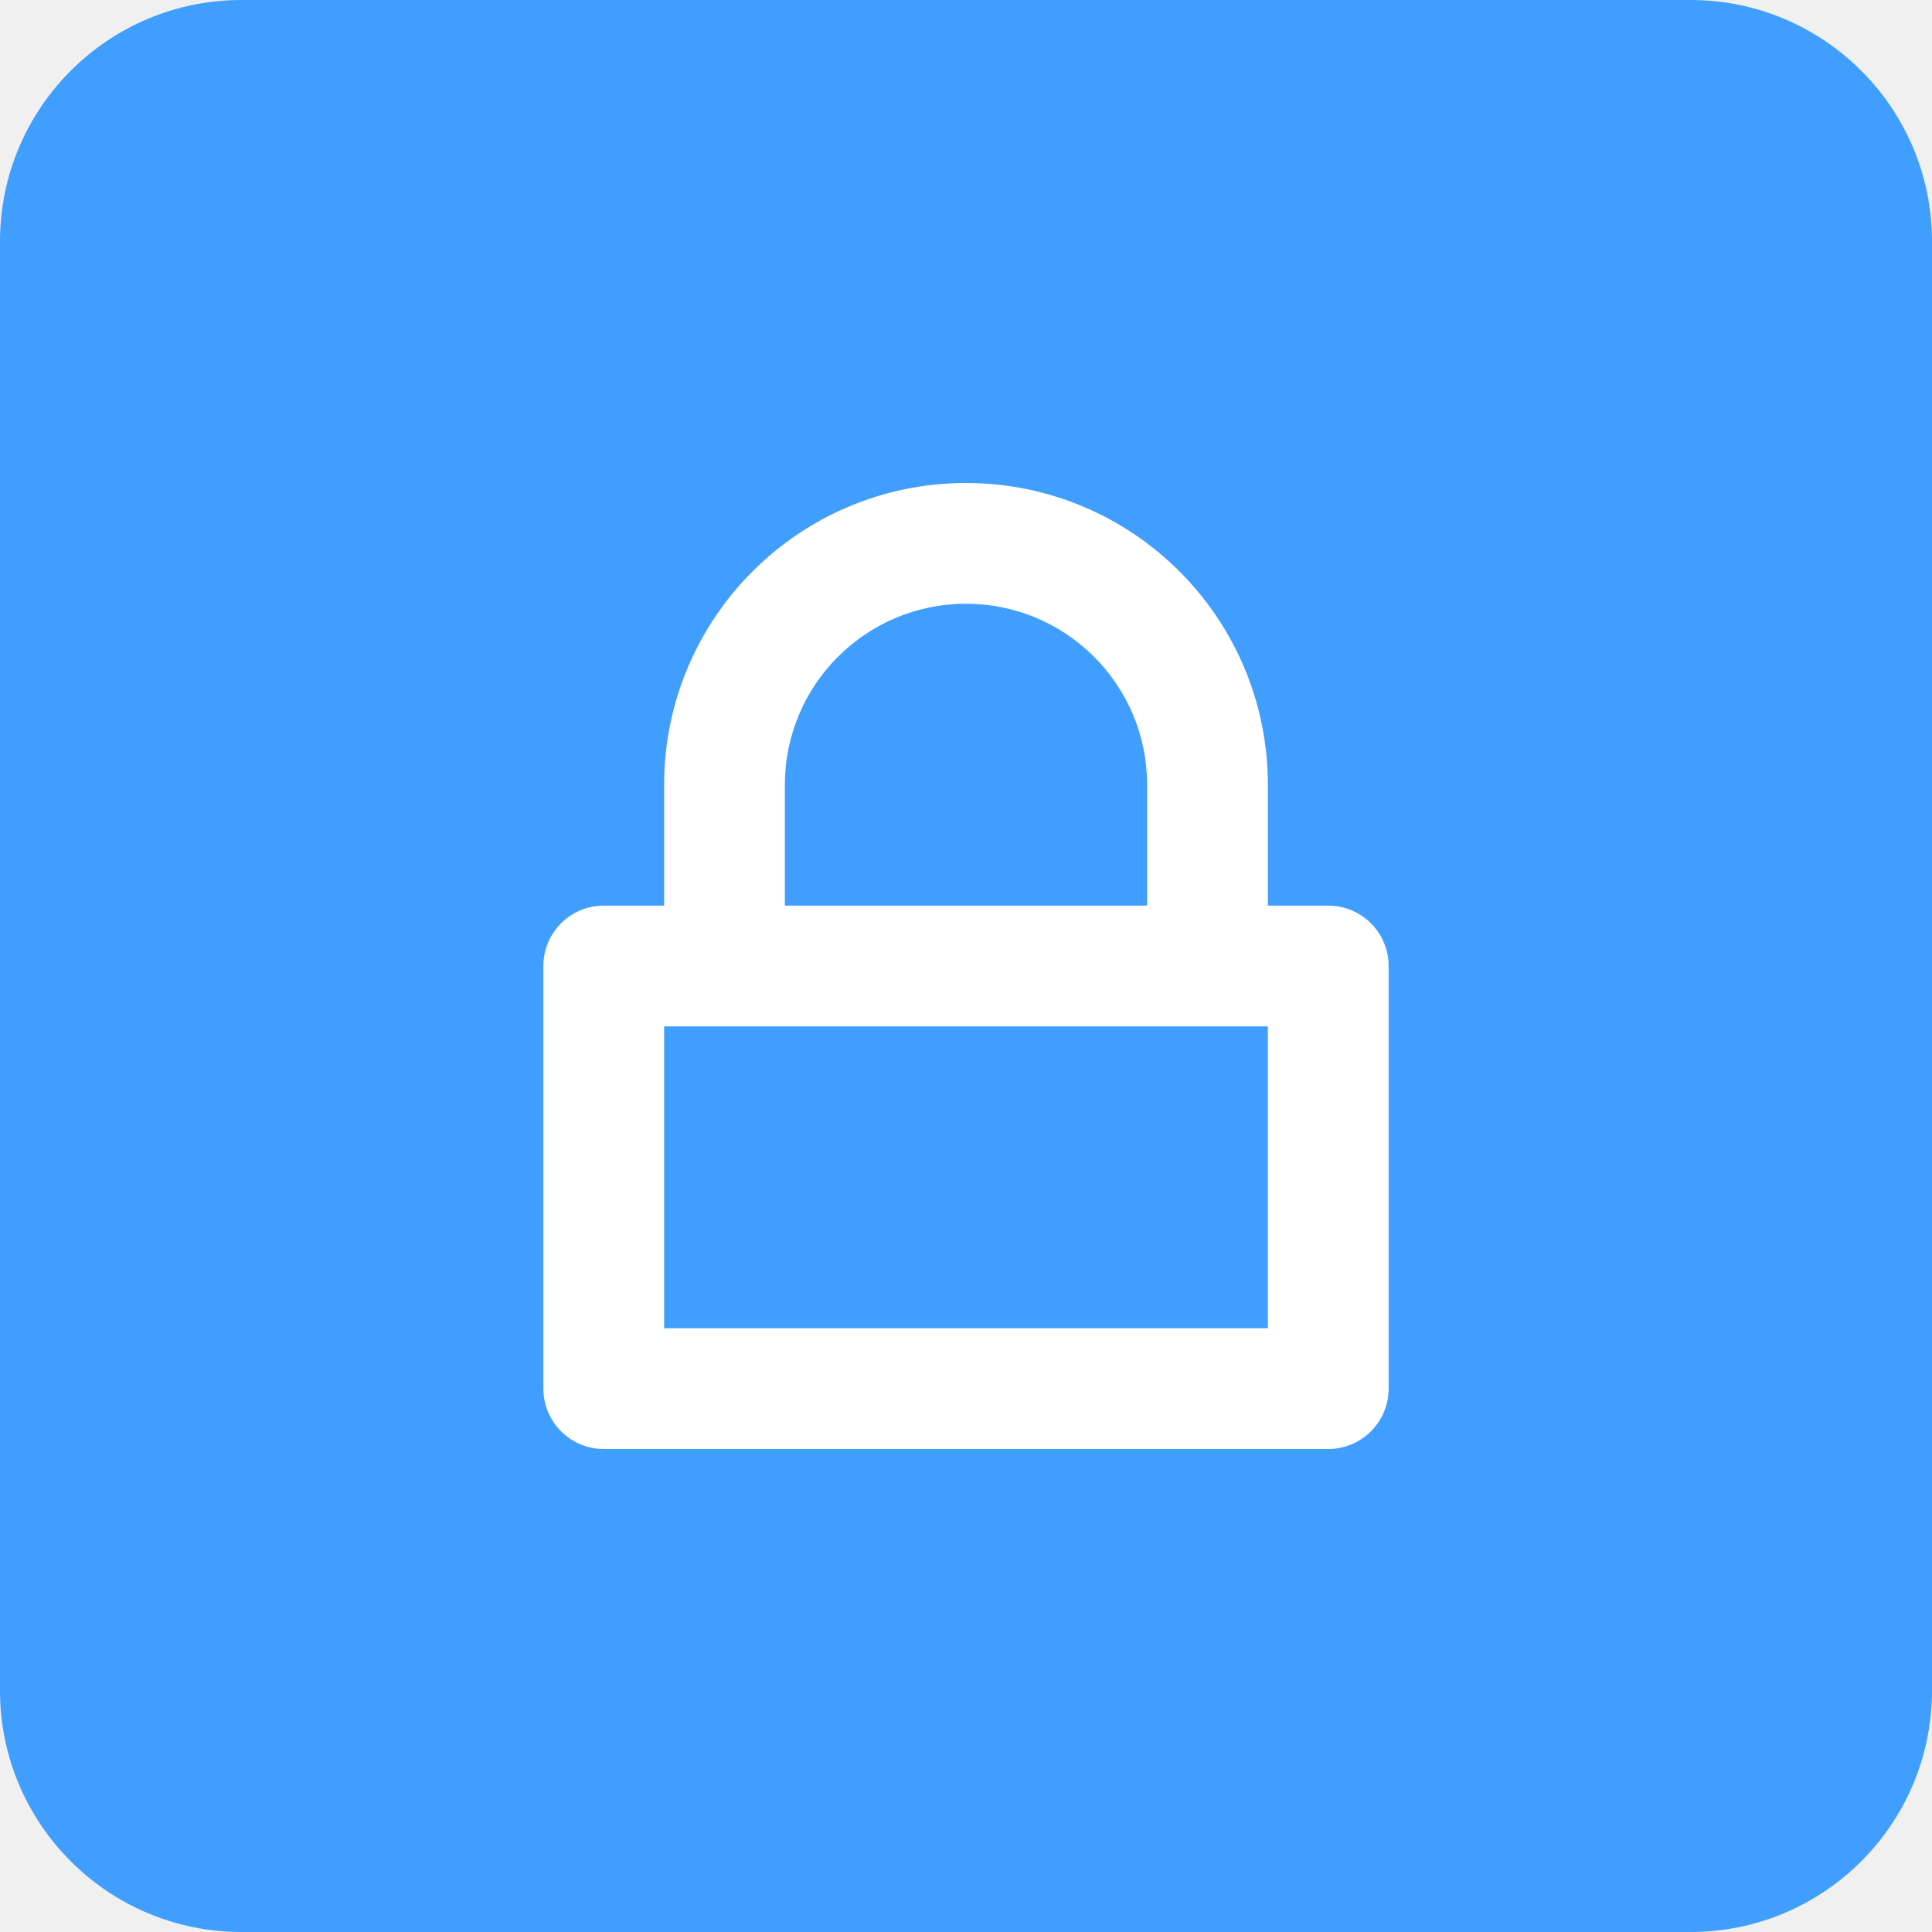
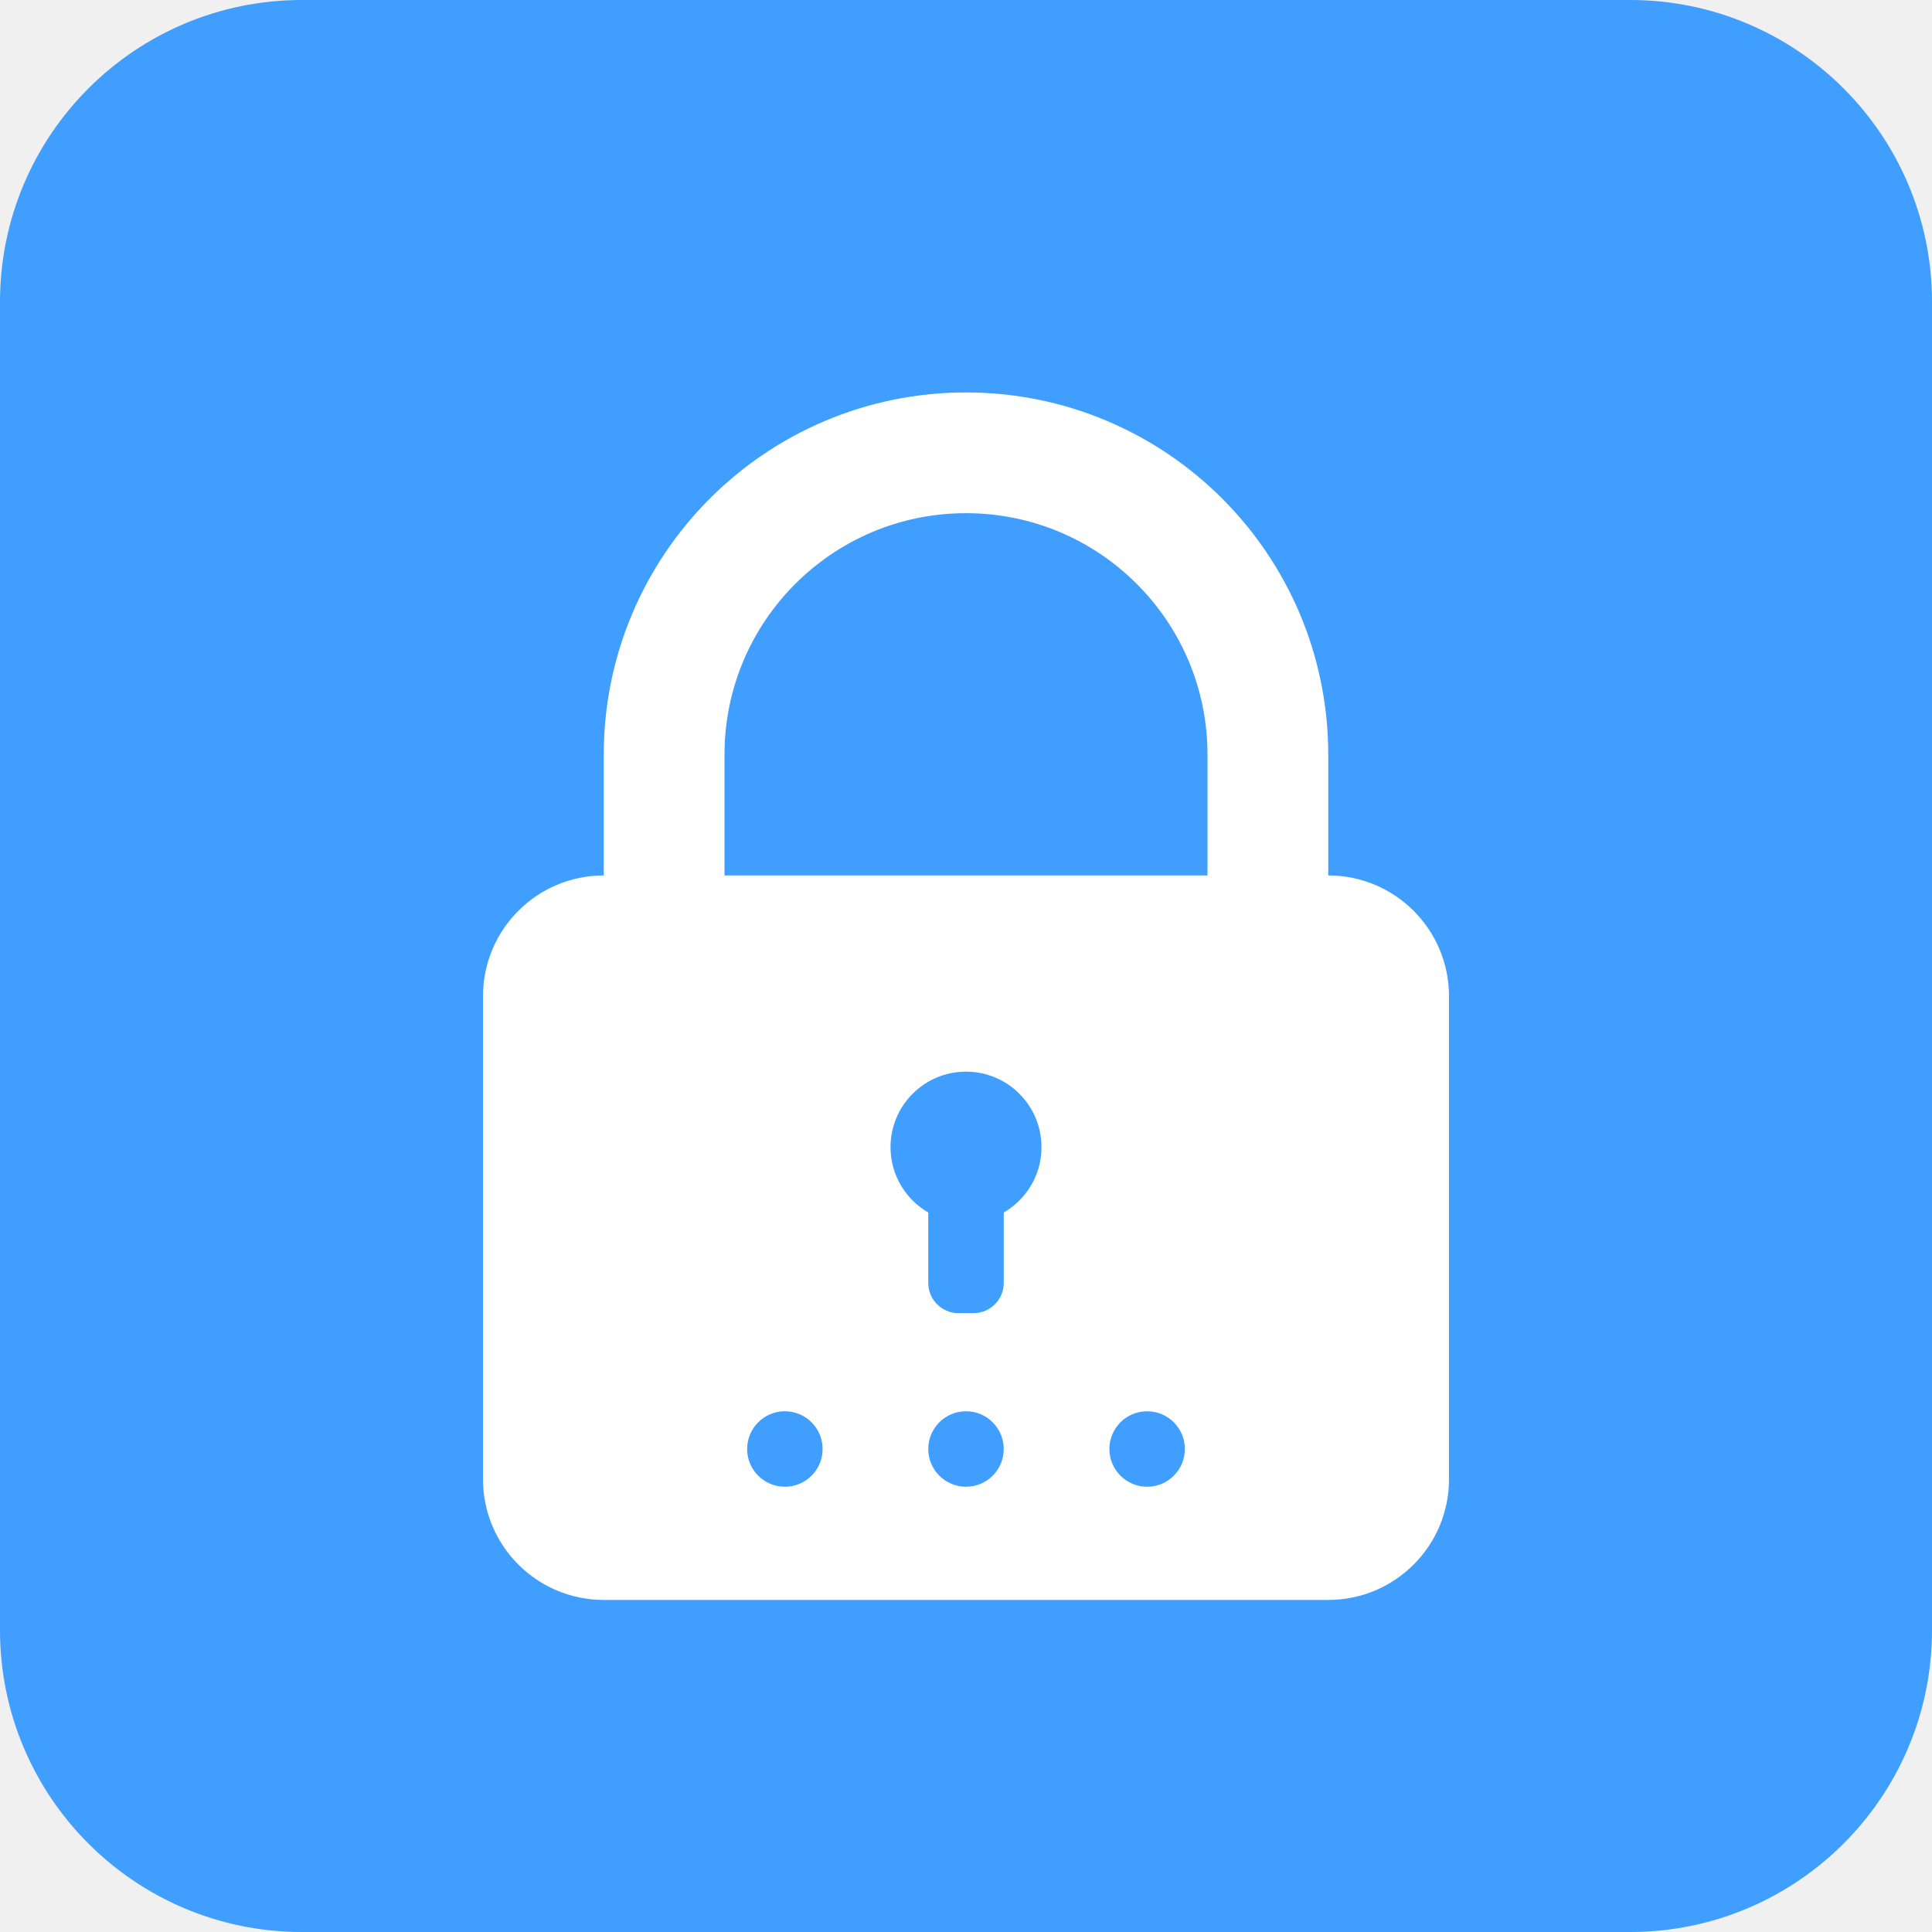
<svg xmlns="http://www.w3.org/2000/svg" width="128" height="128" viewBox="0 0 128 128" fill="none">
-   <rect width="128" height="128" rx="16" fill="#409EFF" />
-   <path d="M64 32C52.954 32 44 40.954 44 52V60H40C37.791 60 36 61.791 36 64V92C36 94.209 37.791 96 40 96H88C90.209 96 92 94.209 92 92V64C92 61.791 90.209 60 88 60H84V52C84 40.954 75.046 32 64 32ZM52 52C52 45.373 57.373 40 64 40C70.627 40 76 45.373 76 52V60H52V52ZM44 68H84V88H44V68Z" fill="white" />
-   <circle cx="64" cy="78" r="4" fill="#409EFF" />
+   <rect width="128" height="128" rx="20" fill="#409EFF" />
+   <path d="M44 60V50C44 38.954 52.954 30 64 30C75.046 30 84 38.954 84 50V60" stroke="#FFFFFF" stroke-width="8" stroke-linecap="round" fill="none" />
+   <rect x="32" y="58" width="64" height="48" rx="8" fill="#FFFFFF" />
+   <circle cx="64" cy="76" r="5" fill="#409EFF" />
+   <rect x="61.5" y="76" width="5" height="11" rx="2" fill="#409EFF" />
+   <circle cx="52" cy="96" r="2.5" fill="#409EFF" />
+   <circle cx="64" cy="96" r="2.5" fill="#409EFF" />
+   <circle cx="76" cy="96" r="2.5" fill="#409EFF" />
</svg>
